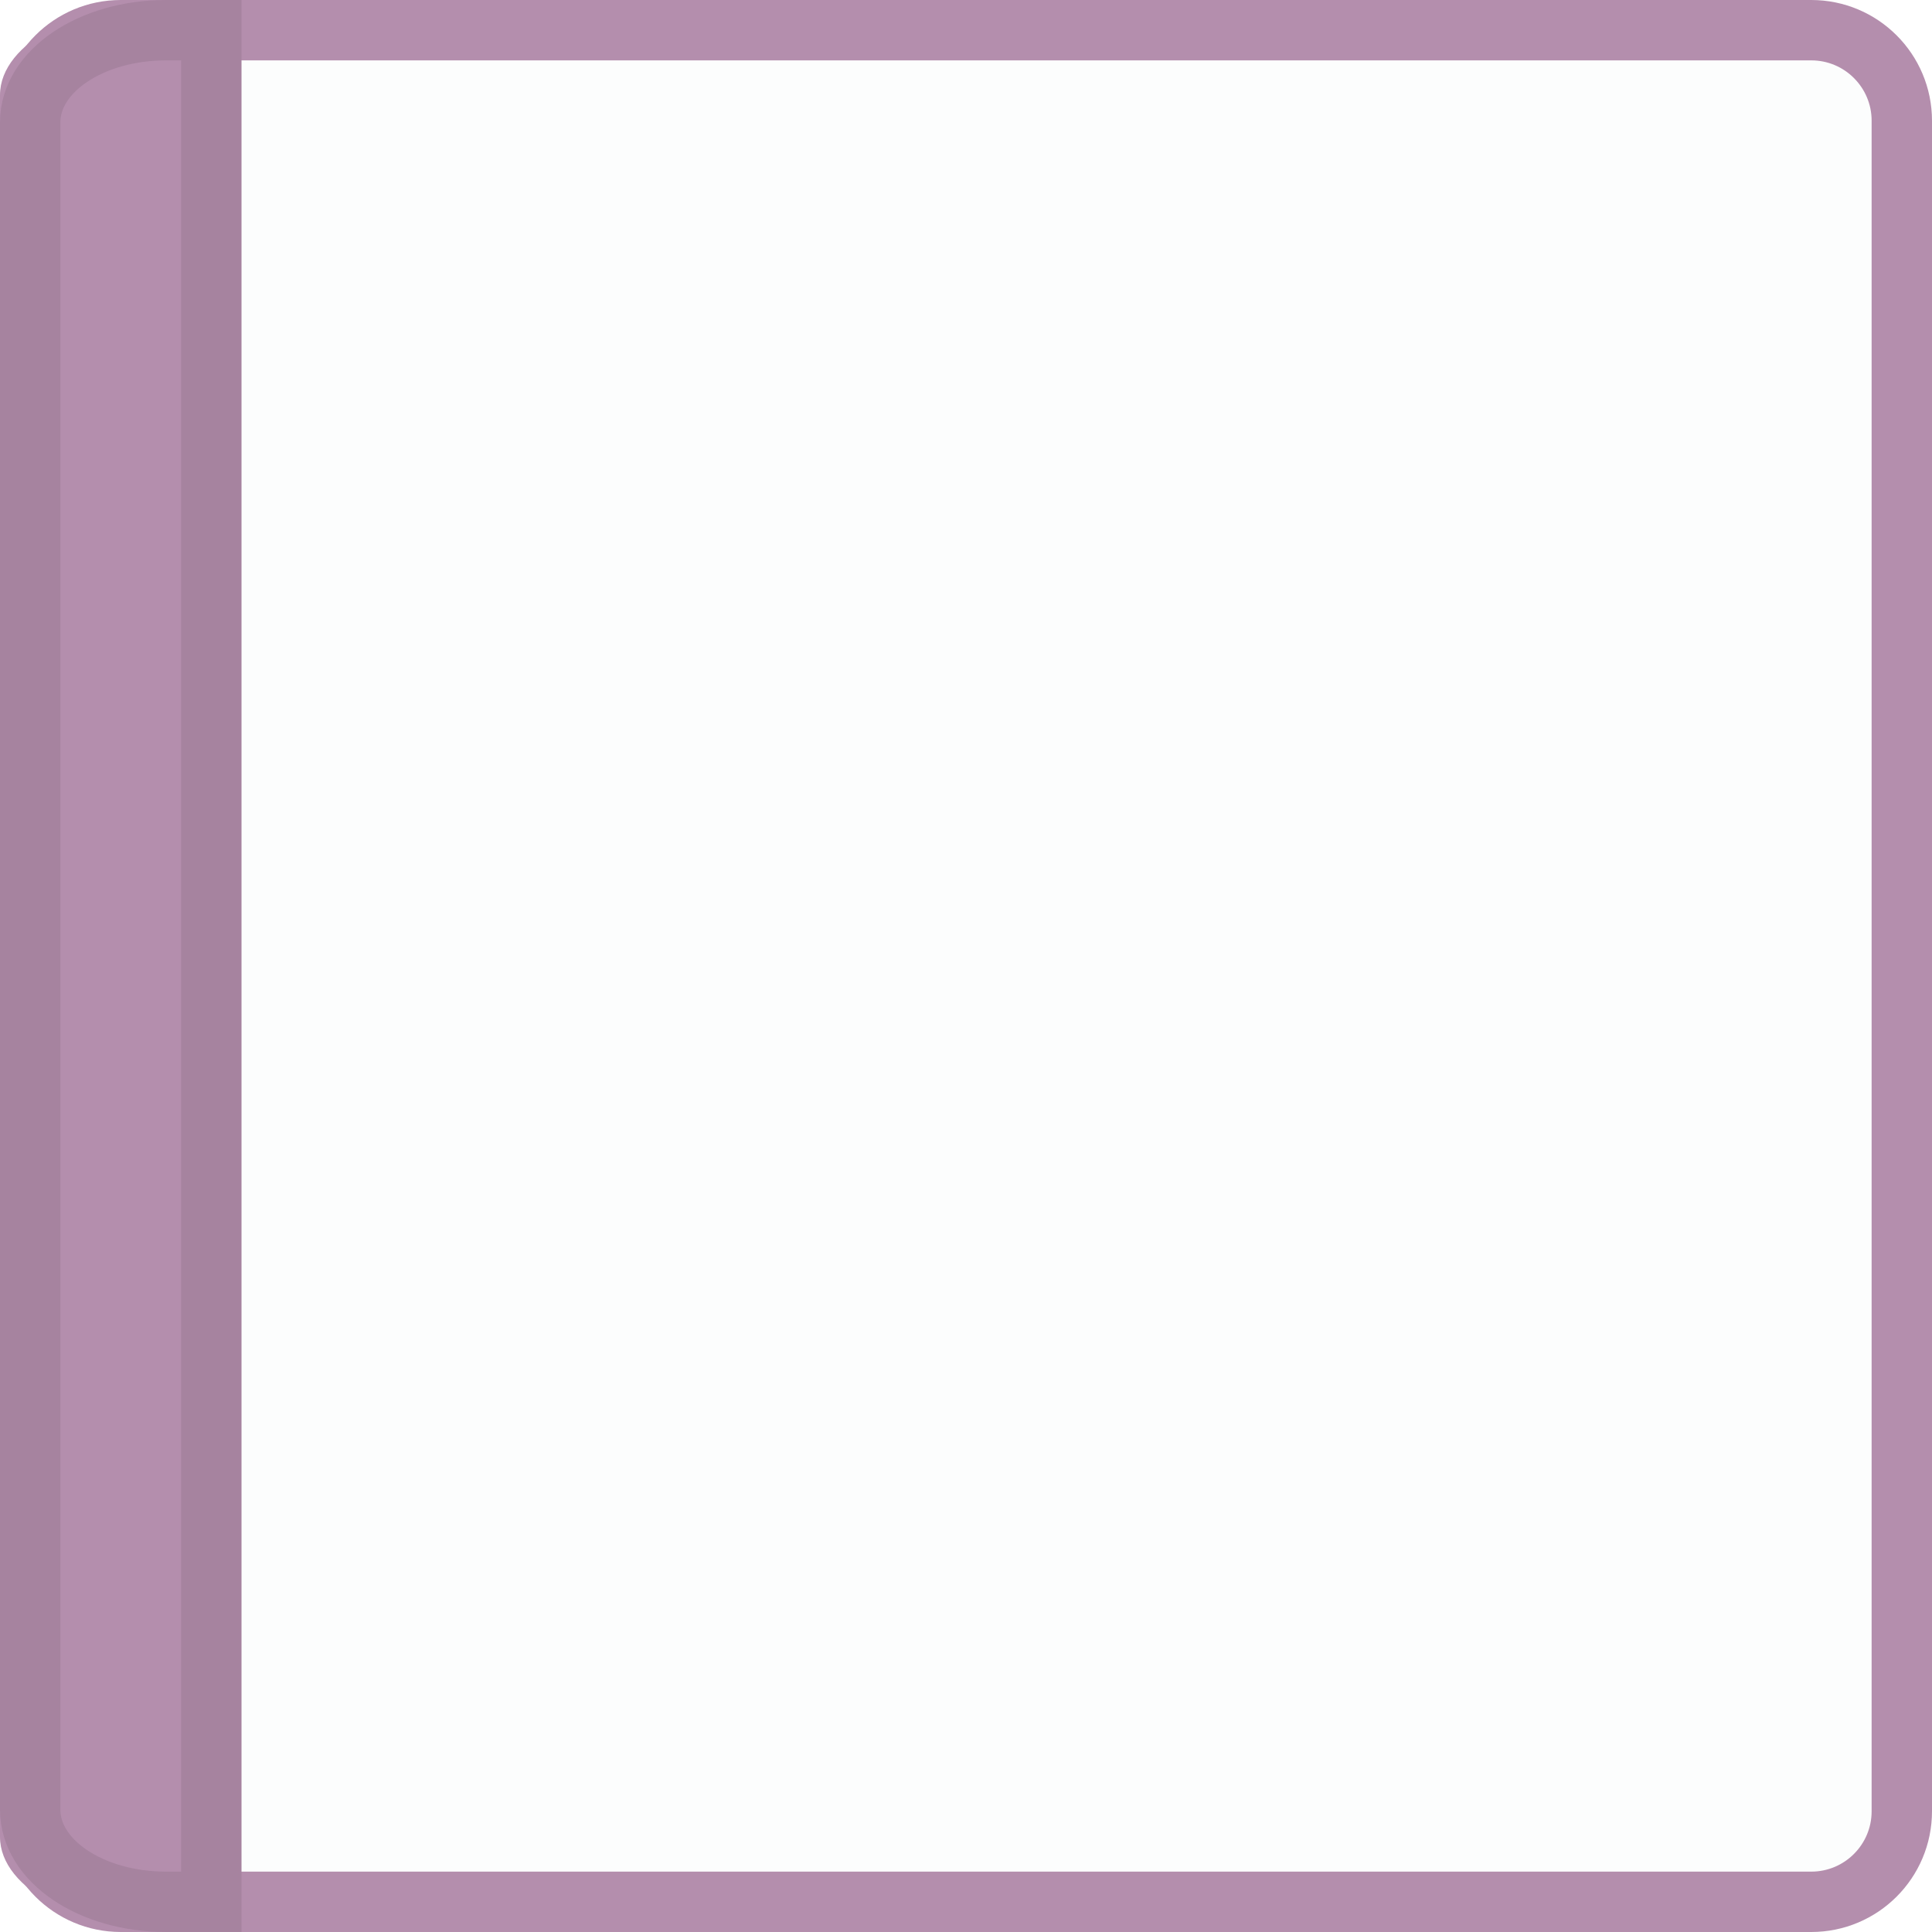
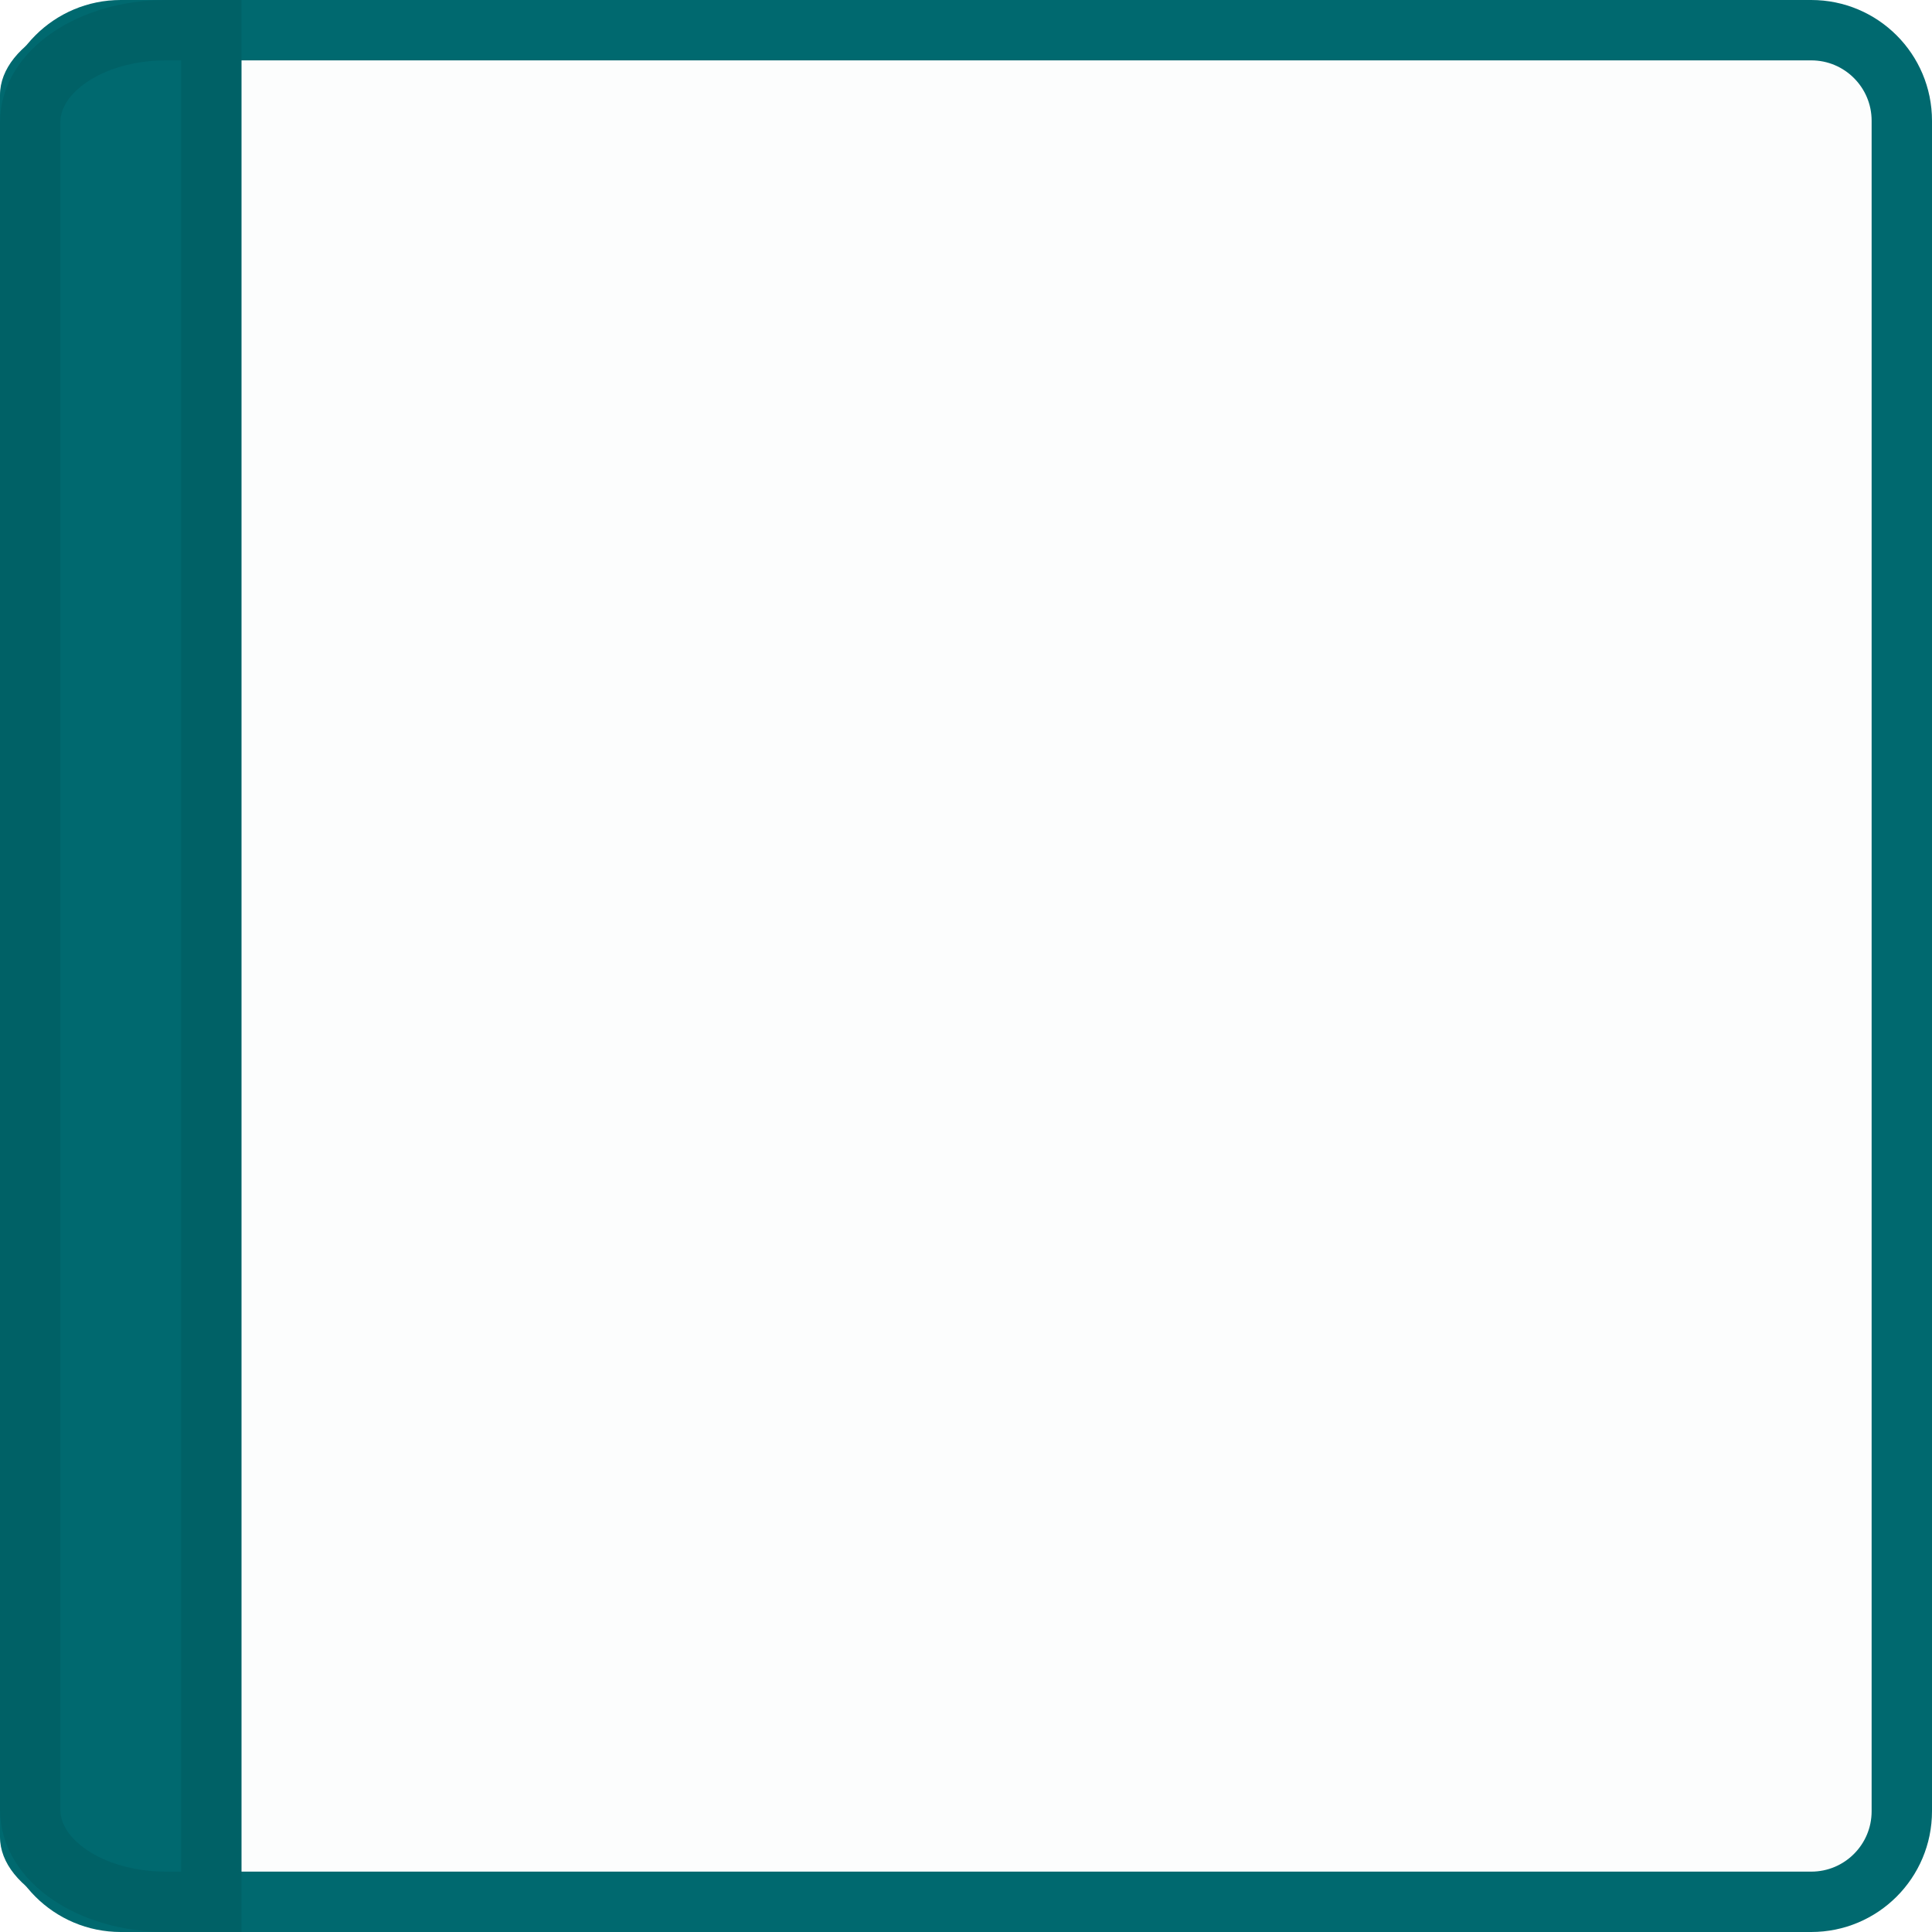
<svg xmlns="http://www.w3.org/2000/svg" xmlns:ns1="http://www.openswatchbook.org/uri/2009/osb" xmlns:xlink="http://www.w3.org/1999/xlink" width="32" height="32" viewBox="0 0 32 32" id="svg6621" version="1.1">
  <defs id="defs6623">
    <linearGradient id="selected_bg_color" ns1:paint="solid">
-       <stop style="stop-color:#b48ead;stop-opacity:1;" offset="0" id="stop4138" />
+       <stop style="stop-color:#00696F;stop-opacity:1;" offset="0" id="stop4138" />
    </linearGradient>
    <linearGradient xlink:href="#selected_bg_color" id="linearGradient4140" x1="16" y1="1020.362" x2="16" y2="1052.362" gradientUnits="userSpaceOnUse" />
    <linearGradient xlink:href="#selected_bg_color" id="linearGradient4155" x1="2" y1="1020.362" x2="2" y2="1052.362" gradientUnits="userSpaceOnUse" gradientTransform="matrix(1.333333,0,0,1.032258,-0.6666669,-33.43105)" />
  </defs>
  <g id="layer1" transform="translate(0,-1020.362)">
    <rect style="display:inline;opacity:1;fill:#fcfdfd;fill-opacity:1;stroke:url(#linearGradient4140);stroke-width:1;stroke-linecap:round;stroke-linejoin:miter;stroke-miterlimit:4;stroke-dasharray:none;stroke-dashoffset:0;stroke-opacity:1" id="rect4160" width="31" height="31" x="0.5" y="1020.862" rx="1.5" ry="1.5" />
    <path style="display:inline;opacity:1;fill:url(#linearGradient4155);fill-opacity:1;stroke:none;stroke-width:1;stroke-linecap:round;stroke-linejoin:miter;stroke-miterlimit:4;stroke-dasharray:none;stroke-dashoffset:0;stroke-opacity:1" d="m 3,1020.362 1,0 0,32 -1,0 c -1.662,0 -3,-0.703 -3,-1.575 l 0,-28.85 c 0,-0.873 1.338,-1.575 3,-1.575 z" id="rect4162-5" />
    <path style="display:inline;opacity:1;fill:none;fill-opacity:1;stroke:#000000;stroke-width:1;stroke-linecap:round;stroke-linejoin:miter;stroke-miterlimit:4;stroke-dasharray:none;stroke-dashoffset:0;stroke-opacity:0.081" d="m 2.75,1020.862 0.75,0 0,31 -0.75,0 c -1.247,0 -2.25,-0.68 -2.25,-1.526 l 0,-27.948 c 0,-0.845 1.004,-1.526 2.25,-1.526 z" id="rect4162-5-7" />
  </g>
</svg>
